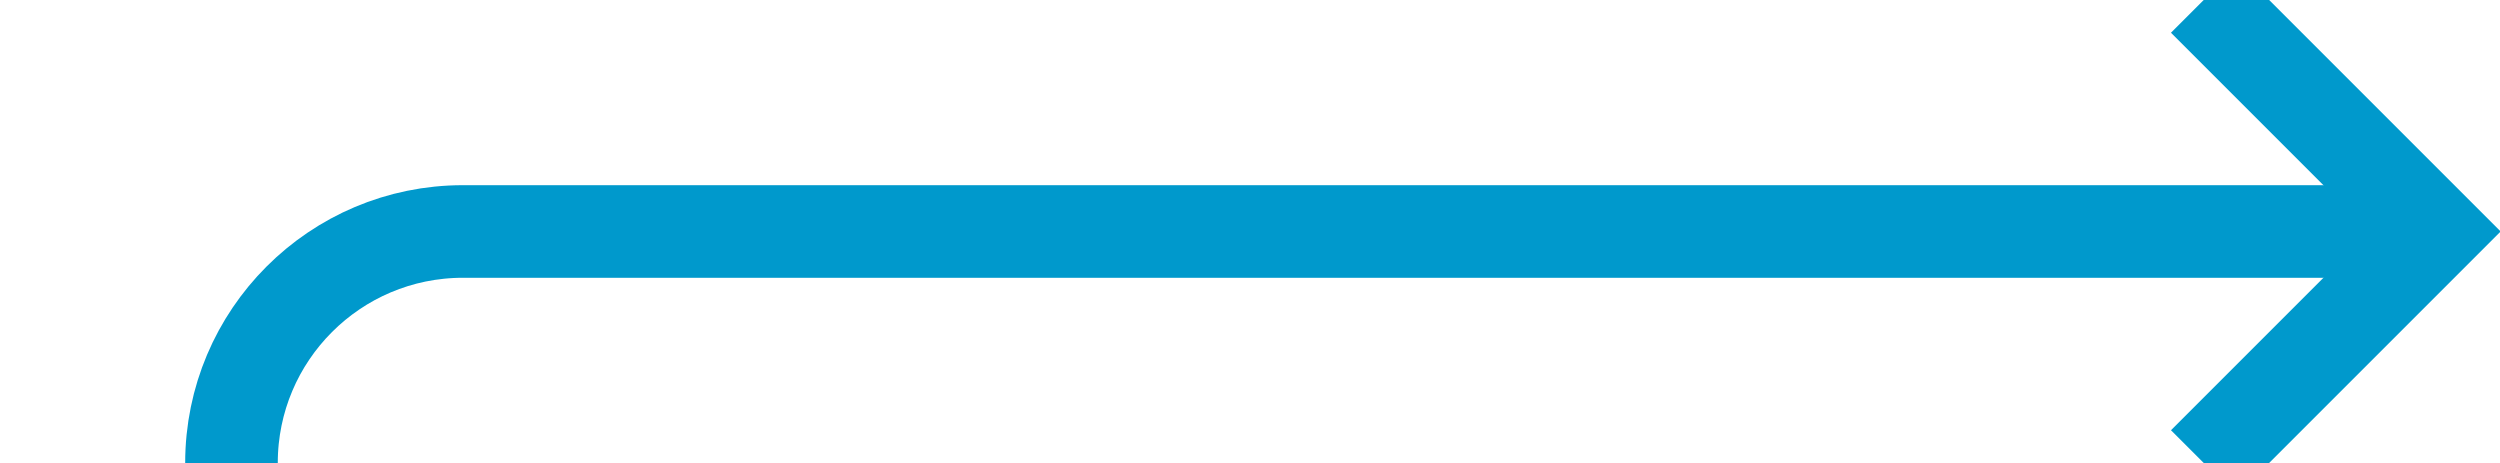
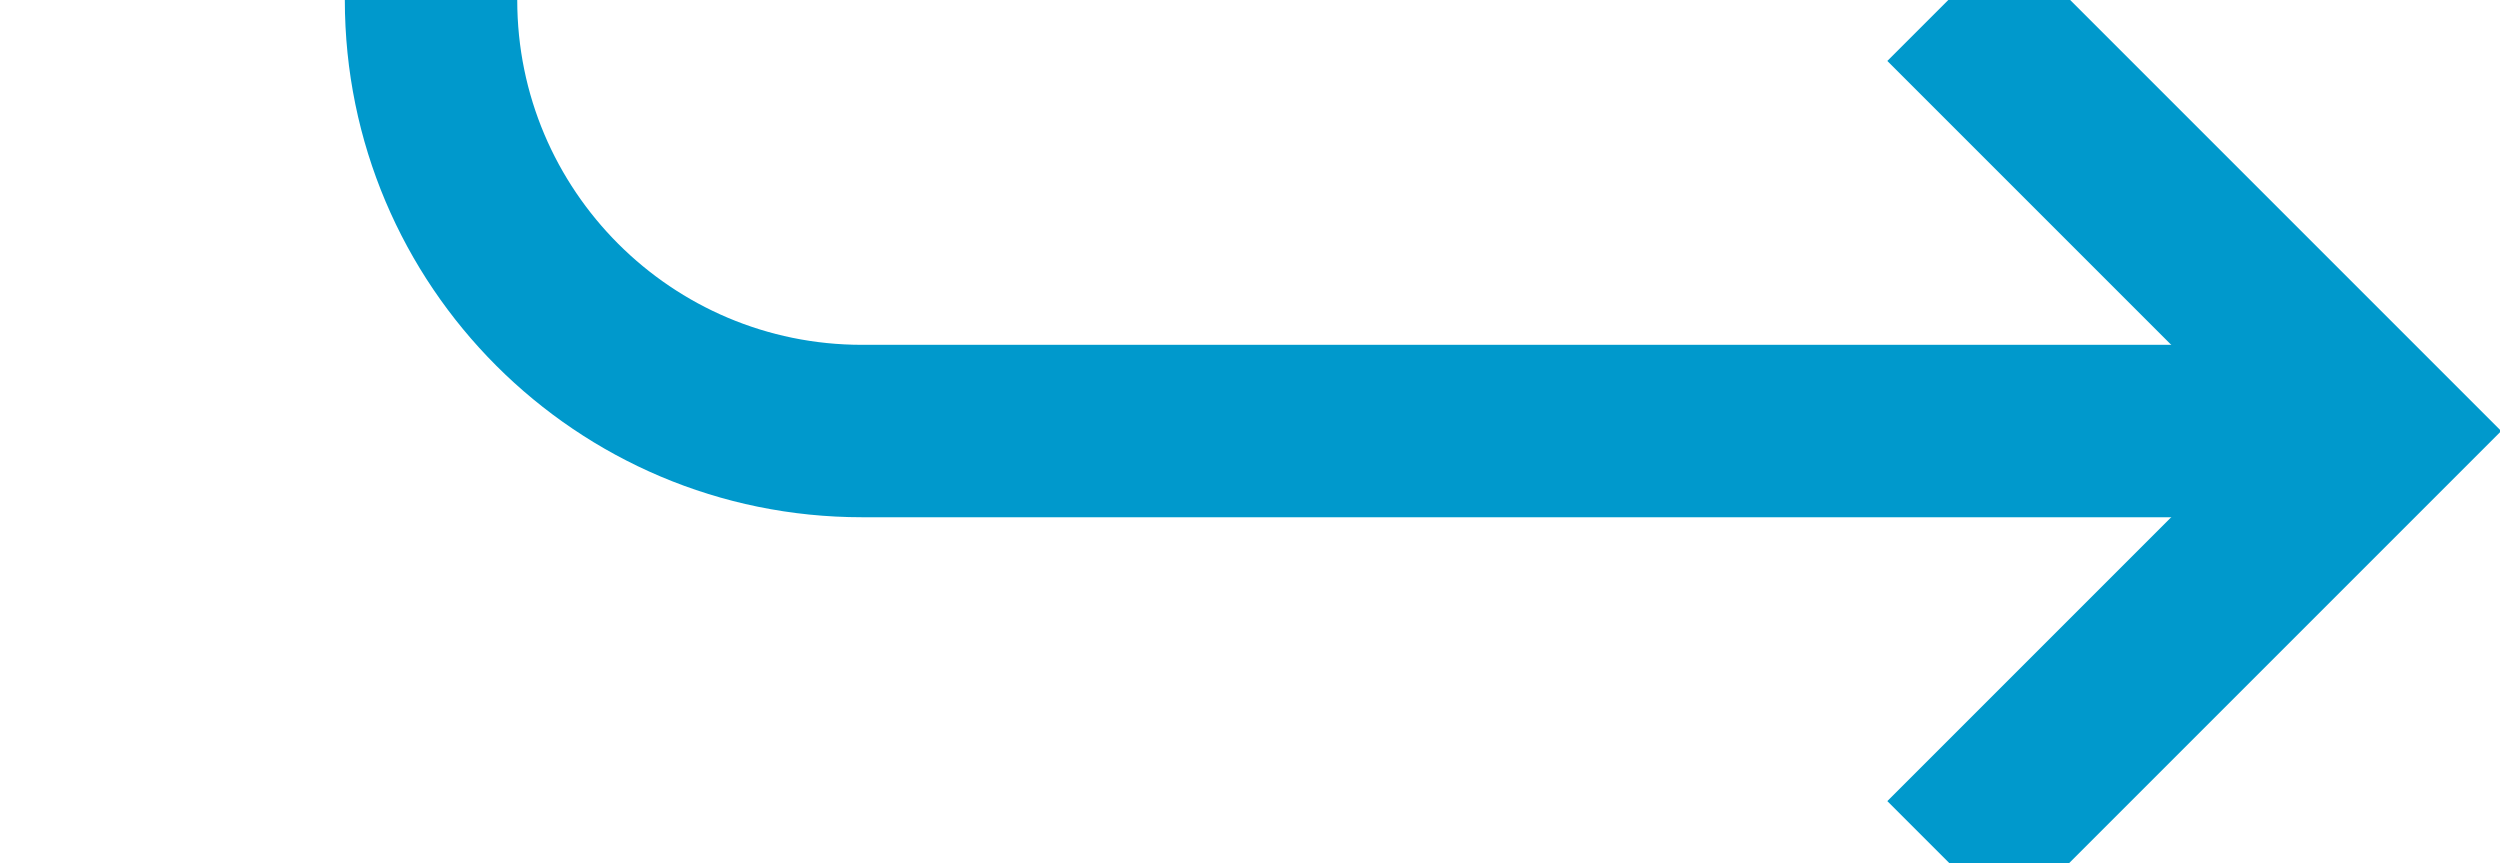
- <svg xmlns="http://www.w3.org/2000/svg" version="1.1" width="54px" height="10px" preserveAspectRatio="xMinYMid meet" viewBox="732 425  54 8">
-   <path d="M 688 508  L 732 508  A 5 5 0 0 0 737 503 L 737 434  A 5 5 0 0 1 742 429 L 784 429  " stroke-width="2" stroke="#0099cc" fill="none" />
+ <svg xmlns="http://www.w3.org/2000/svg" version="1.1" width="29px" height="10px" preserveAspectRatio="xMinYMid meet" viewBox="757 425  29 8">
+   <path d="M 739 239  L 757 239  A 5 5 0 0 1 762 244 L 762 424  A 5 5 0 0 0 767 429 L 784 429  " stroke-width="2" stroke="#0099cc" fill="none" />
  <path d="M 778.893 424.707  L 783.186 429  L 778.893 433.293  L 780.307 434.707  L 785.307 429.707  L 786.014 429  L 785.307 428.293  L 780.307 423.293  L 778.893 424.707  Z " fill-rule="nonzero" fill="#0099cc" stroke="none" />
</svg>
